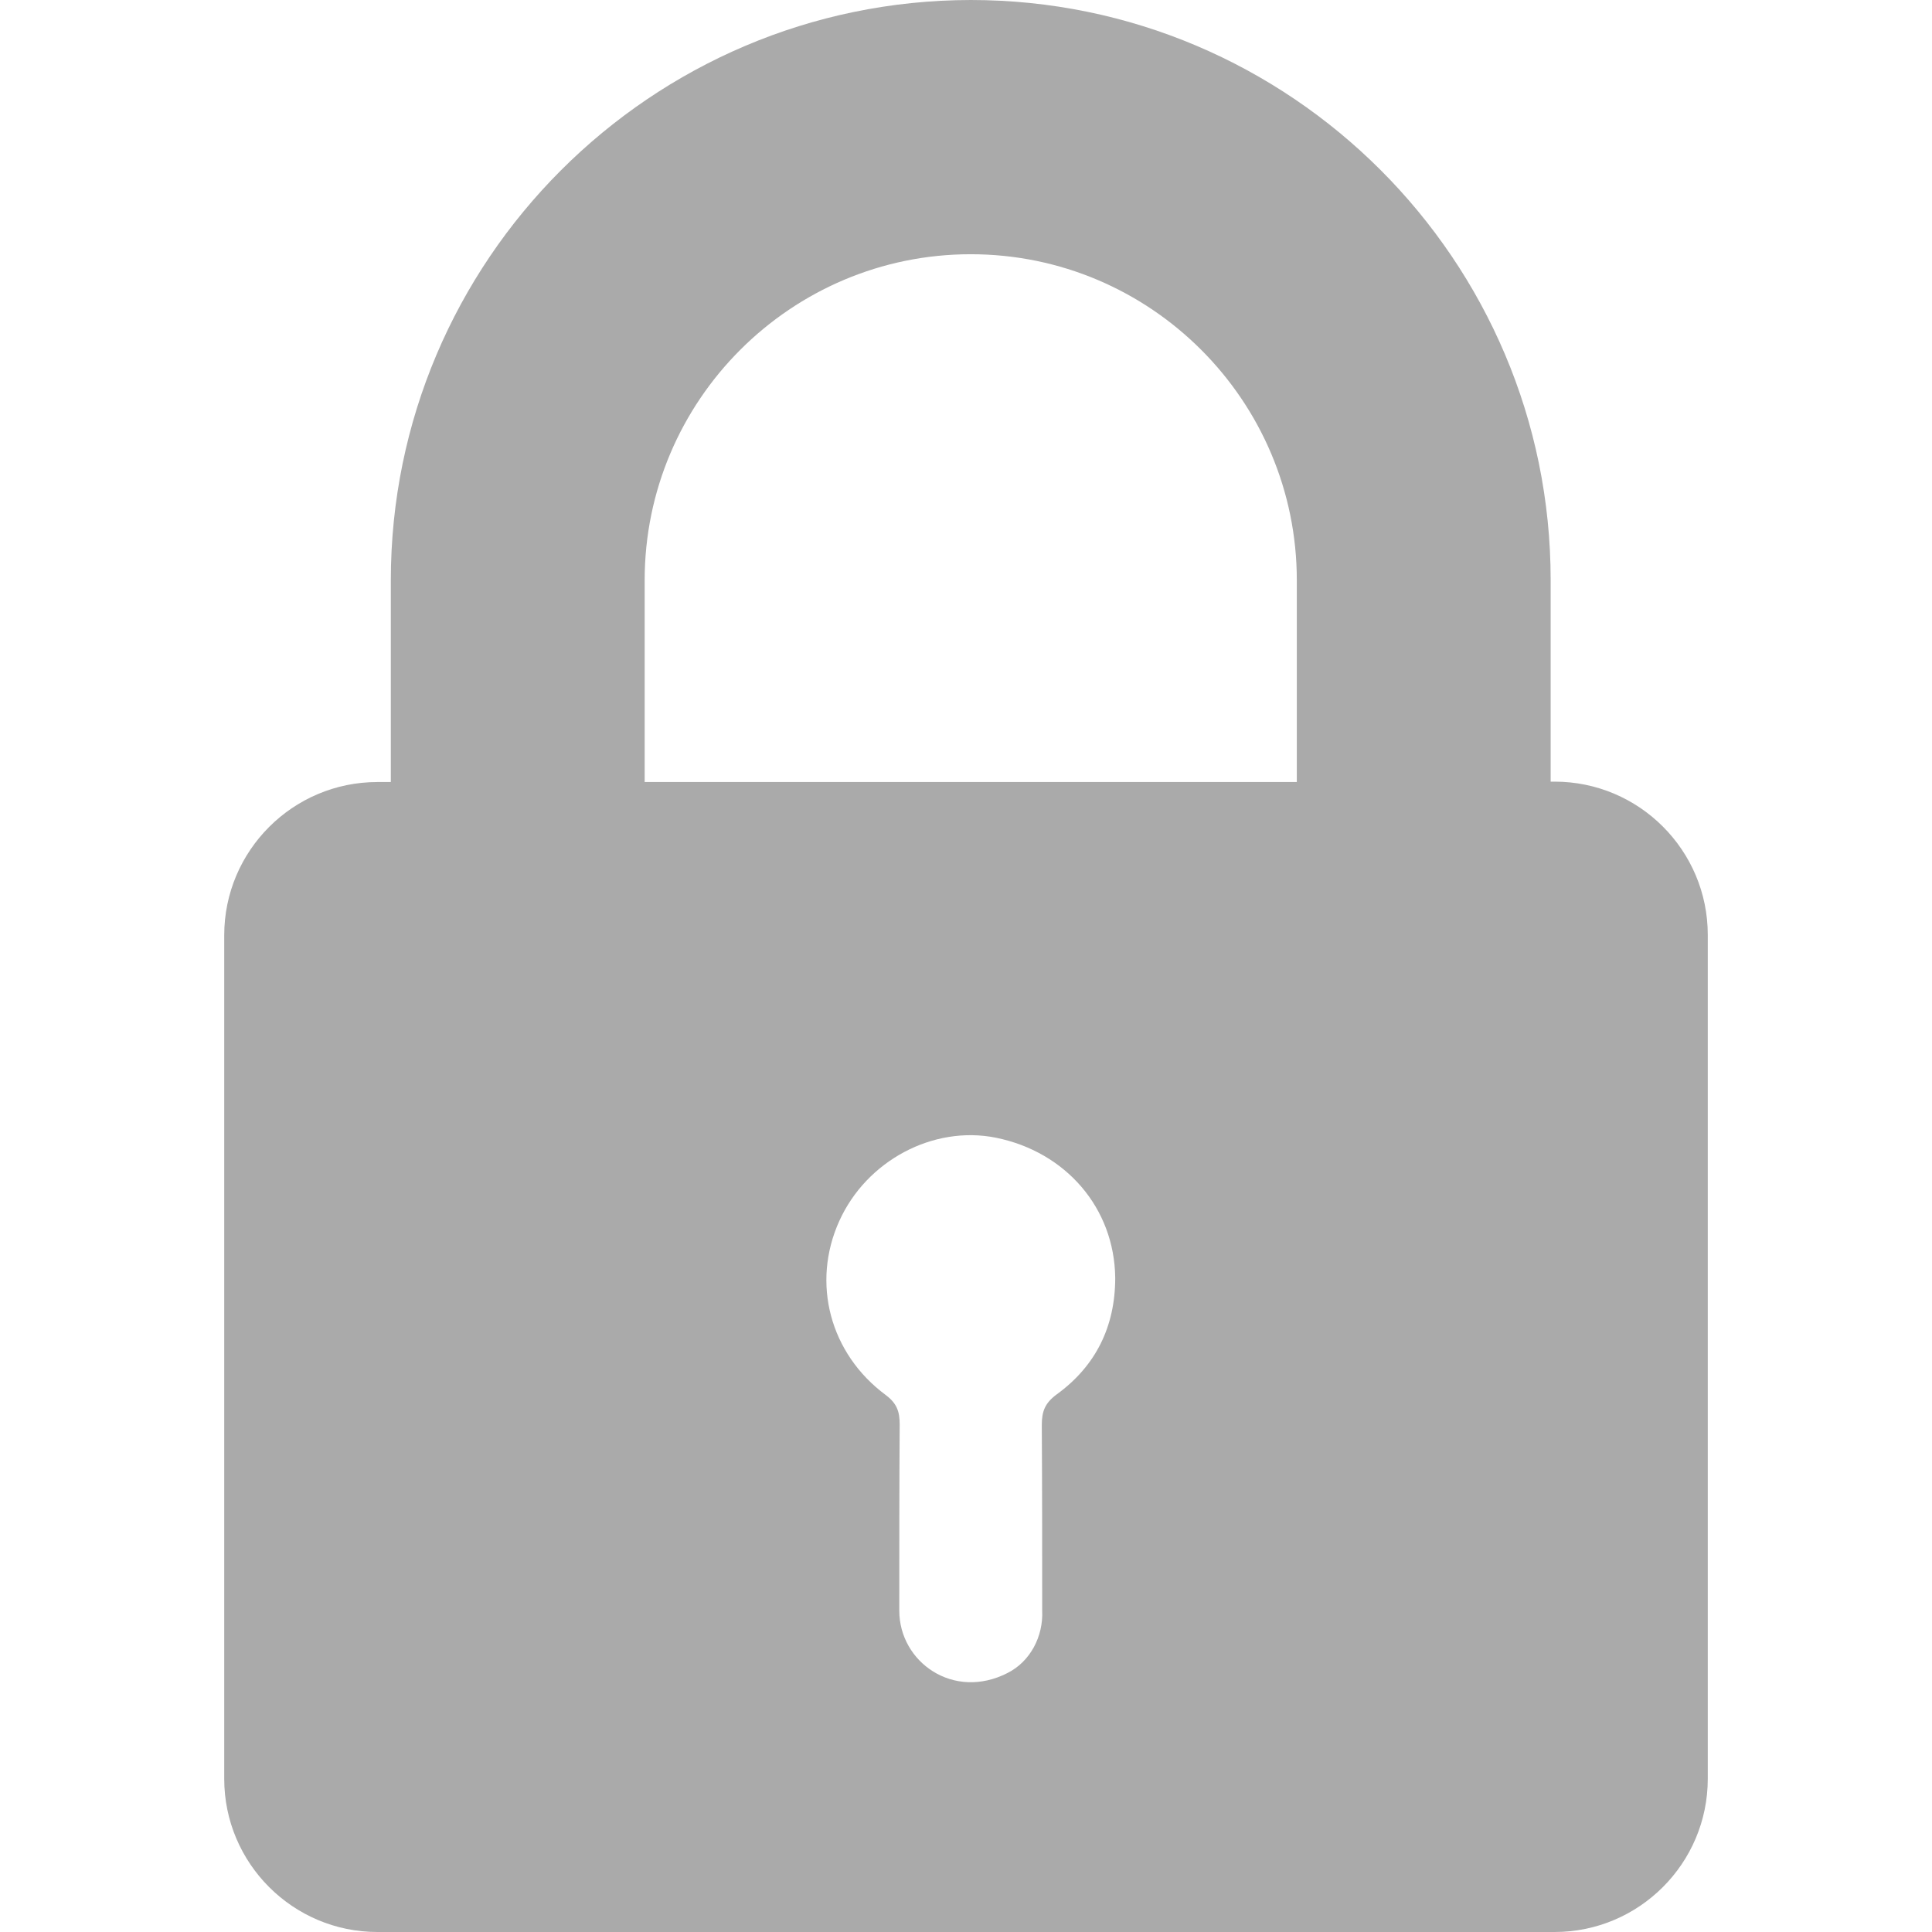
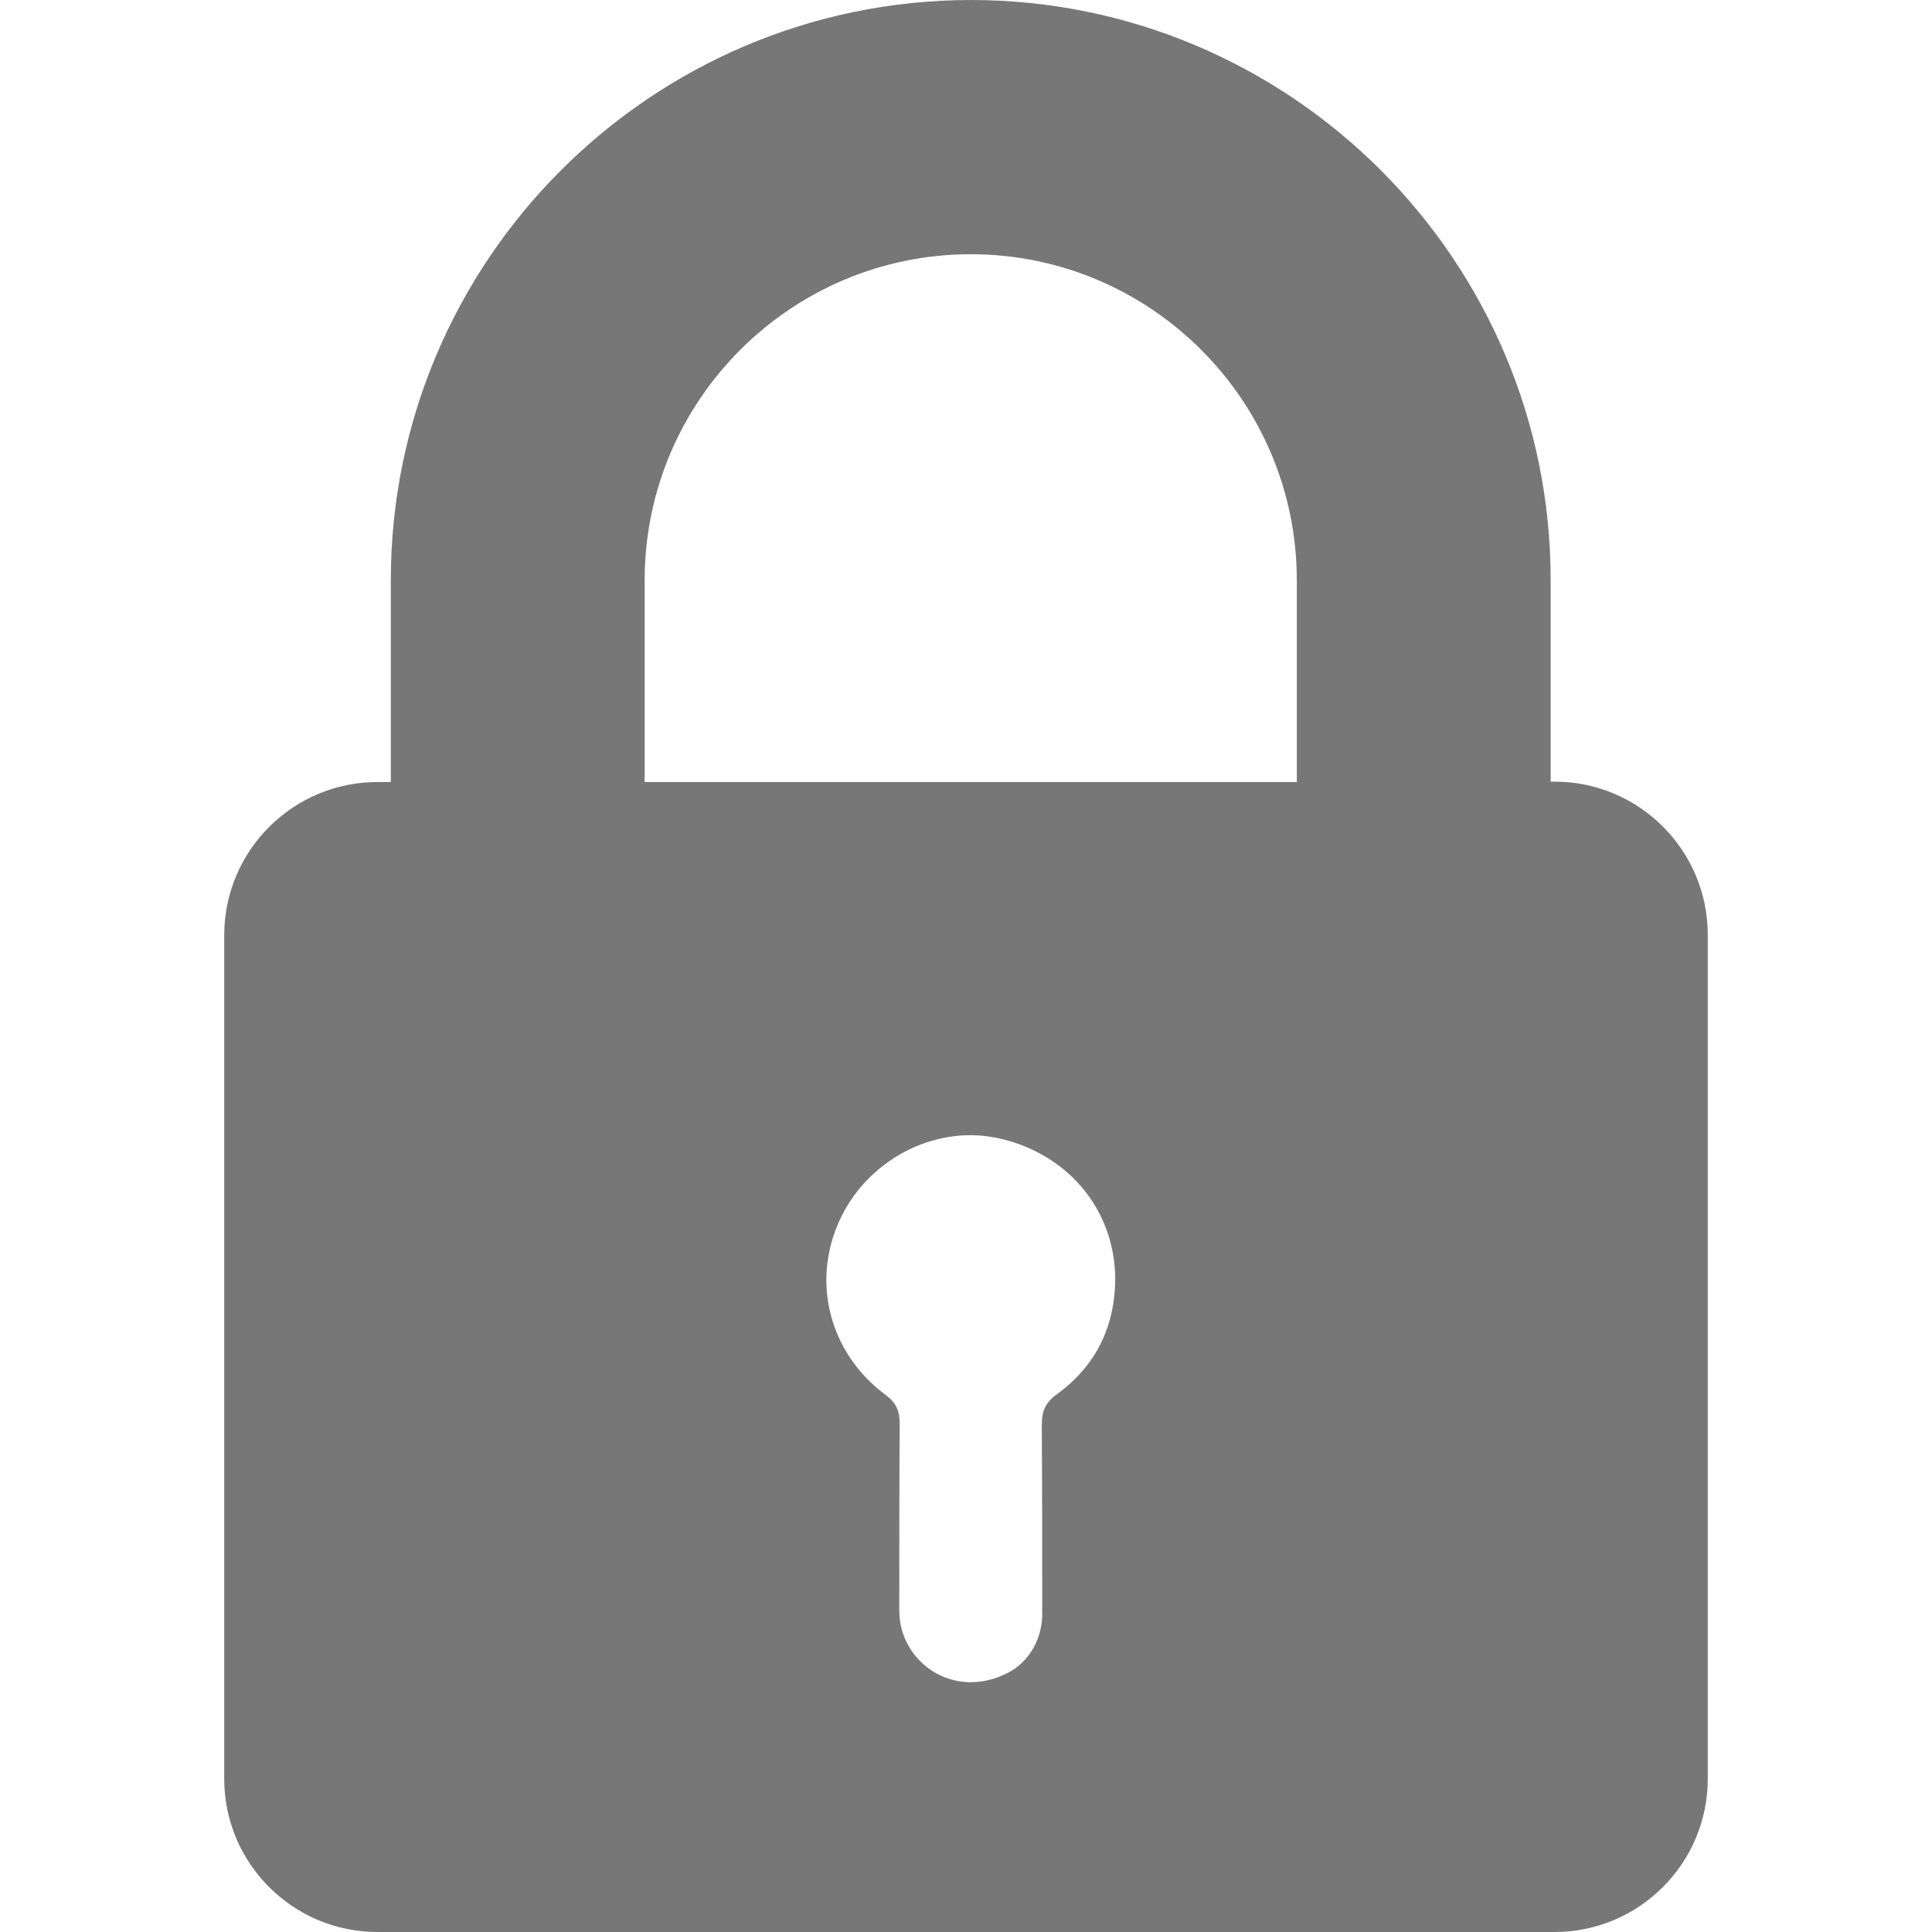
- <svg xmlns="http://www.w3.org/2000/svg" viewBox="0 0 489.4 489.4" fill="#aaa">
+ <svg xmlns="http://www.w3.org/2000/svg" viewBox="0 0 489.4 489.4" fill="#777">
  <path d="M99 147v51.1h-3.4c-21.4 0-38.8 17.4-38.8 38.8v213.7c0 21.4 17.4 38.8 38.8 38.8h298.2c21.4 0 38.8-17.4 38.8-38.8V236.8c0-21.4-17.4-38.8-38.8-38.8h-1v-51.1C392.8 65.9 326.9 0 245.9 0 164.9.1 99 66 99 147m168.7 206.2c-3 2.2-3.8 4.3-3.8 7.8.1 15.7.1 31.3.1 47 .3 6.5-3 12.9-8.8 15.8-13.7 7-27.4-2.8-27.4-15.8v-.1c0-15.7 0-31.4.1-47.1 0-3.2-.7-5.3-3.5-7.4-14.2-10.5-18.9-28.4-11.8-44.1 6.9-15.3 23.8-24.3 39.7-21.1 17.7 3.6 30 17.8 30.2 35.5 0 12.3-4.9 22.3-14.8 29.5M163.3 147c0-45.6 37.1-82.6 82.6-82.6 45.6 0 82.6 37.1 82.6 82.6v51.1H163.3z" />
</svg>
